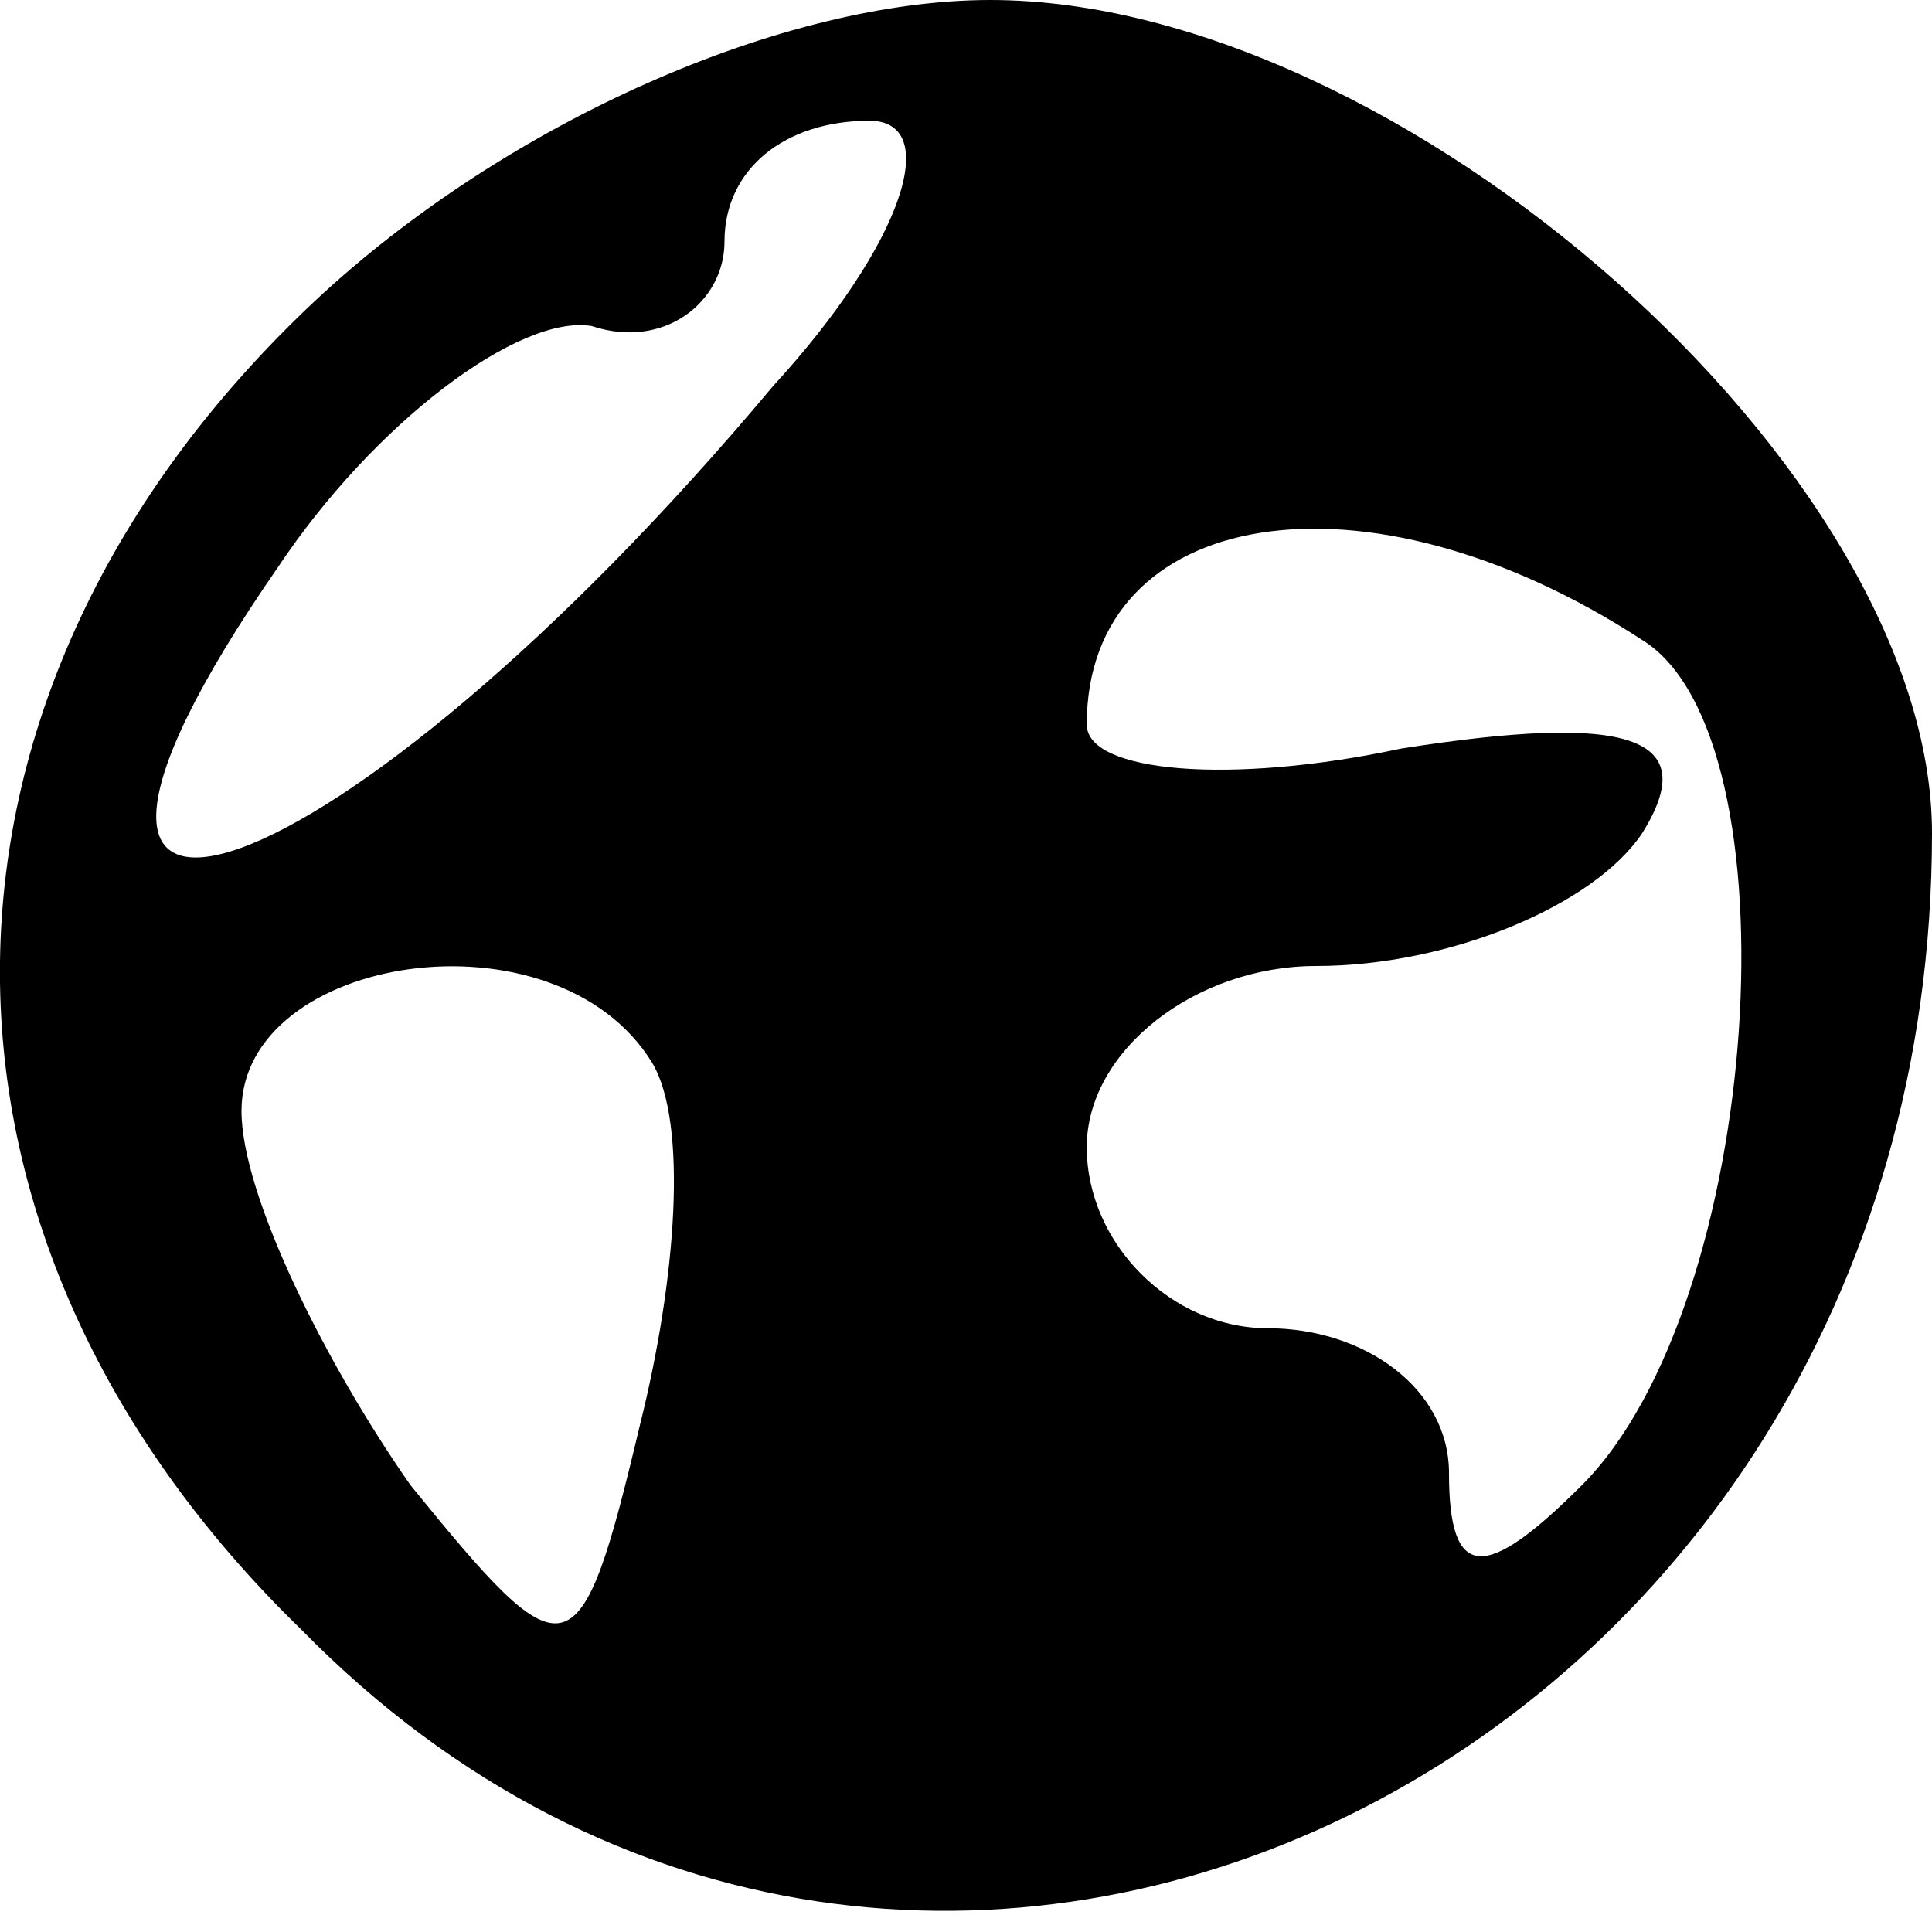
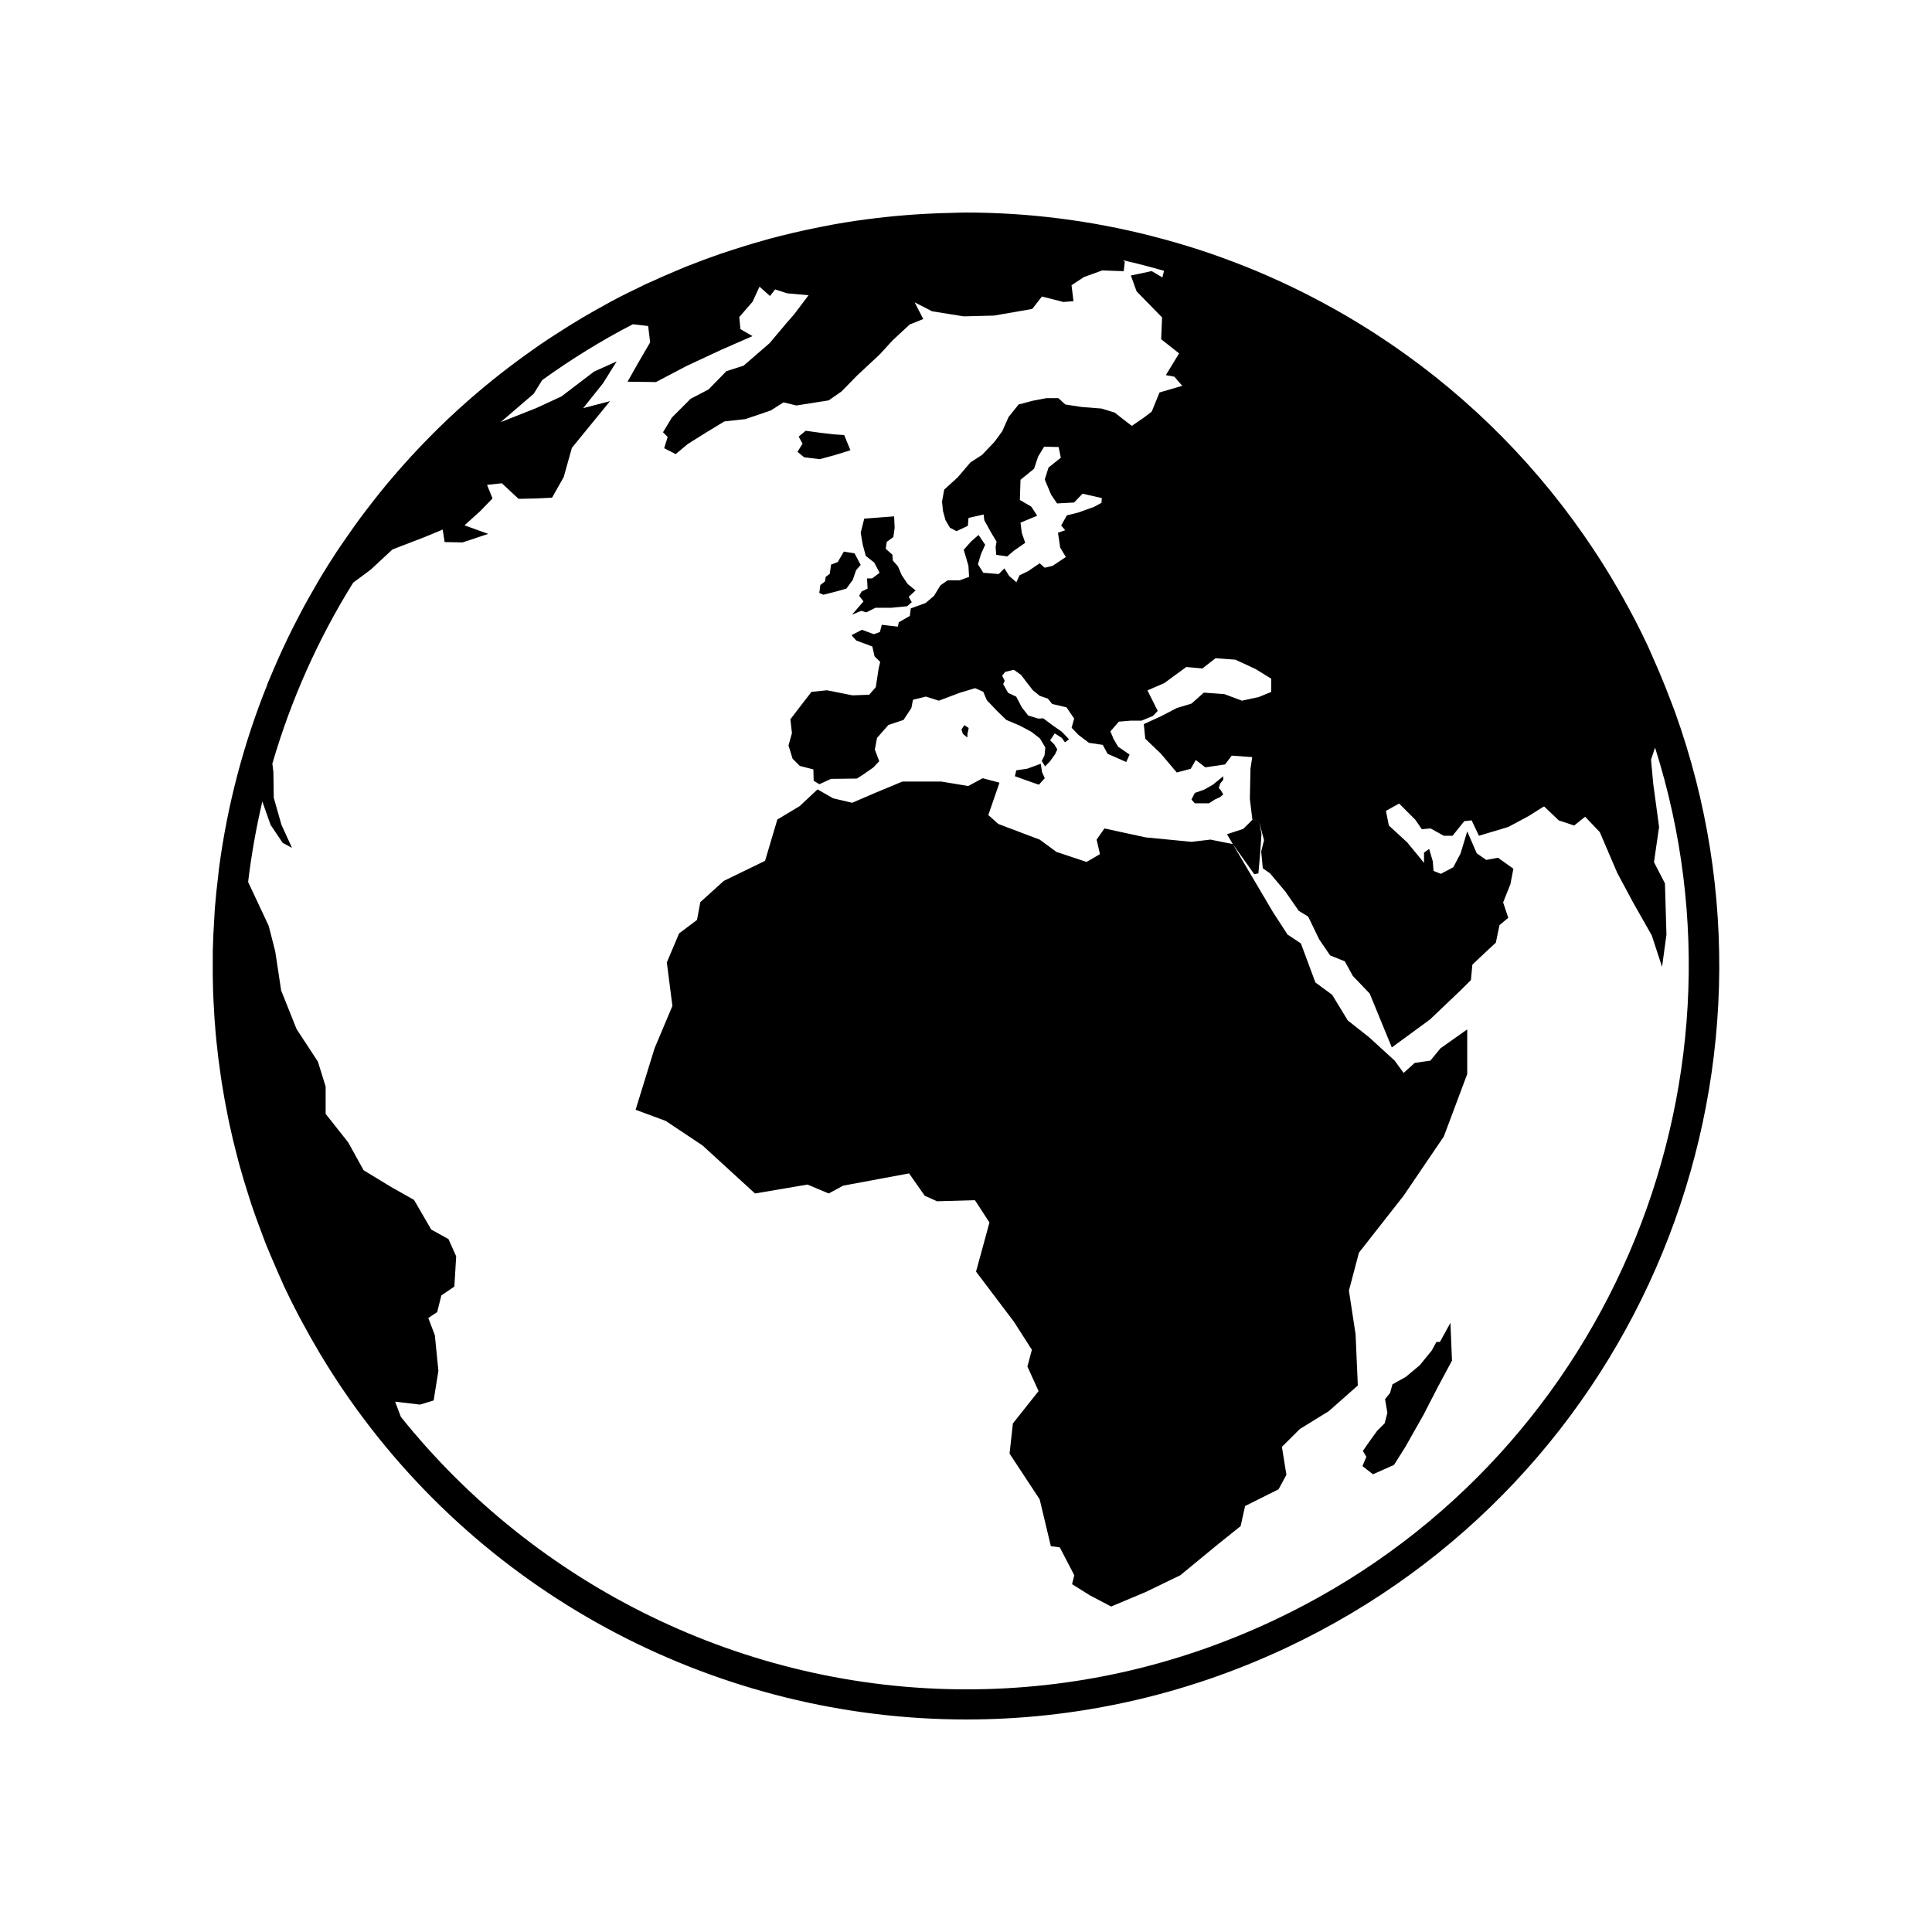
- <svg xmlns="http://www.w3.org/2000/svg" id="www" version="1.0" width="100%" height="100%" viewBox="0 0 16 16" preserveAspectRatio="xMidYMid">
-   <g class="SVGChild" transform="translate(0,16) scale(0.1,-0.1)" fill="currentColor" stroke="none">
-     <path d="M26 135 c-34 -32 -35 -77 -1 -110 51 -52 135 -11 135 66 0 30 -44 69 -78 69 -17 0 -40 -10 -56 -25z m38 -7 c-36 -43 -68 -54 -41 -15 8 12 20 21 26 20 6 -2 11 2 11 7 0 6 5 10 12 10 6 0 3 -10 -8 -22z m72 -21 c13 -8 10 -55 -5 -70 -8 -8 -11 -8 -11 1 0 7 -7 12 -15 12 -8 0 -15 7 -15 15 0 8 9 15 19 15 11 0 23 5 27 11 5 8 -1 10 -20 7 -14 -3 -26 -2 -26 2 0 18 23 22 46 7z m-82 -35 c3 -5 2 -18 -1 -30 -5 -21 -6 -21 -19 -5 -7 10 -14 24 -14 31 0 13 26 17 34 4z" />
+ <svg xmlns="http://www.w3.org/2000/svg" version="1.1" x="0" y="0" width="100%" height="100%" viewBox="0, 0, 200, 200" id="www">
+   <defs id="defs42" />
+   <g id="Calque_1" display="none" fill="currentColor">
+     <path d="M106.355,149.888 L106.355,154.034 L114.171,158.546 L177.798,121.812 L177.798,117.665 L114.171,154.4 z" id="path5" />
+     <path d="M162.17,116.458 L149.892,123.541 L149.892,116.609 L134.264,125.653 L134.264,132.555 L121.985,139.638 L121.985,132.758 L113.923,137.422 L106.355,133.028 L106.355,149.003 L114.171,153.514 L121.985,149.003 L121.985,140.335 L134.532,133.098 L142.078,137.453 L149.892,132.942 L149.892,124.237 L162.472,116.979 L169.984,121.316 L177.798,116.806 L177.798,100.461 L162.17,109.503 z" id="path7" />
+     <path d="M79.822,124.235 L79.822,117.624 L64.194,108.55 L64.194,124.235 L72.008,128.747 z" id="path9" />
+     <path d="M72.008,129.632 L64.194,125.121 L64.194,129.269 L72.008,133.779 L89.878,123.461 L86.299,121.384 z" id="path11" />
+     <path d="M37.662,100.334 L37.662,93.144 L22.034,84.071 L22.034,100.334 L29.846,104.846 z" id="path13" />
+     <path d="M29.846,105.731 L22.034,101.22 L22.034,105.366 L29.846,109.877 L48.216,99.272 L44.635,97.193 z" id="path15" />
+     <path d="M85.829,41.454 L47.679,63.172 L47.634,63.146 L47.589,63.224 L22.034,77.769 L22.034,82.387 L114.171,135.882 L177.966,98.966 L177.966,94.348 L85.829,41.454 z M75.406,49.686 L164.96,101.682 L152.799,108.72 L63.146,56.665 L75.406,49.686 z M61.935,57.354 L151.598,109.415 L139.439,116.451 L49.677,64.331 L61.935,57.354 z M138.238,117.146 L125.505,124.513 L35.627,72.327 L48.464,65.021 L138.238,117.146 z M113.836,131.266 L23.863,79.025 L34.416,73.018 L124.305,125.209 L113.836,131.266 z M166.162,100.988 L76.617,48.996 L86.16,43.563 L176.135,95.215 L166.162,100.988 z" id="path17" />
+   </g>
+   <g fill="currentColor" id="Calque_2">
+     <path d="M 99.936 22 C 99.468 22 98.996 22.03 98.527 22.037 C 98.219 22.042 97.91 22.053 97.605 22.062 C 94.985 22.142 92.364 22.353 89.74 22.701 C 89.352 22.752 88.965 22.801 88.578 22.859 C 87.842 22.968 87.105 23.088 86.371 23.219 C 85.857 23.31 85.349 23.413 84.84 23.514 C 83.915 23.698 82.99 23.894 82.068 24.113 C 81.276 24.3 80.486 24.494 79.703 24.705 C 79.196 24.842 78.689 24.991 78.182 25.139 C 77.374 25.374 76.572 25.625 75.775 25.885 C 75.391 26.012 75.007 26.129 74.623 26.262 C 73.442 26.669 72.274 27.103 71.117 27.564 C 70.861 27.666 70.608 27.778 70.35 27.883 C 69.333 28.301 68.325 28.741 67.328 29.201 C 67.16 29.277 66.991 29.343 66.822 29.422 C 66.716 29.472 66.616 29.529 66.51 29.58 C 65.433 30.093 64.365 30.621 63.312 31.182 C 63.109 31.29 62.914 31.407 62.713 31.516 C 61.907 31.954 61.107 32.405 60.316 32.873 C 59.836 33.157 59.364 33.448 58.891 33.74 C 58.42 34.033 57.95 34.33 57.486 34.633 C 56.929 34.995 56.374 35.356 55.828 35.73 C 55.567 35.91 55.314 36.096 55.055 36.279 C 52.887 37.804 50.814 39.428 48.84 41.141 C 48.704 41.26 48.568 41.376 48.434 41.494 C 47.763 42.086 47.101 42.687 46.453 43.297 C 46.374 43.371 46.297 43.448 46.217 43.523 C 44.205 45.439 42.307 47.451 40.529 49.547 C 40.382 49.721 40.235 49.888 40.09 50.062 C 39.603 50.648 39.13 51.24 38.66 51.838 C 38.421 52.142 38.183 52.449 37.949 52.758 C 37.528 53.31 37.115 53.863 36.711 54.426 C 36.43 54.816 36.157 55.213 35.883 55.609 C 35.526 56.126 35.165 56.64 34.82 57.164 C 34.243 58.041 33.684 58.931 33.141 59.836 C 32.912 60.218 32.698 60.607 32.477 60.994 C 32.119 61.613 31.764 62.231 31.422 62.863 C 31.194 63.286 30.976 63.711 30.756 64.137 C 30.439 64.749 30.127 65.364 29.824 65.986 C 29.618 66.414 29.415 66.841 29.217 67.273 C 28.917 67.924 28.628 68.581 28.344 69.24 C 28.174 69.645 27.999 70.047 27.832 70.453 C 27.769 70.604 27.703 70.751 27.641 70.902 C 27.65 70.891 27.661 70.879 27.672 70.869 C 25.229 76.937 23.546 83.302 22.68 89.814 L 22.676 89.814 C 22.643 90.057 22.632 90.301 22.602 90.545 C 22.458 91.705 22.332 92.871 22.24 94.039 C 22.213 94.375 22.206 94.709 22.184 95.045 C 22.112 96.149 22.054 97.254 22.029 98.365 C 22.023 98.68 22.028 98.996 22.025 99.311 C 22.014 100.441 22.024 101.568 22.061 102.701 C 22.071 102.988 22.088 103.274 22.1 103.561 C 22.152 104.719 22.227 105.874 22.332 107.035 C 22.355 107.294 22.382 107.552 22.408 107.811 C 22.525 108.982 22.672 110.152 22.844 111.322 C 22.88 111.571 22.916 111.82 22.955 112.07 C 23.136 113.224 23.344 114.376 23.578 115.527 C 23.633 115.792 23.684 116.059 23.74 116.322 C 23.976 117.422 24.241 118.52 24.527 119.615 C 24.608 119.927 24.685 120.24 24.771 120.551 C 25.045 121.556 25.35 122.553 25.666 123.551 C 25.791 123.946 25.911 124.343 26.043 124.736 C 26.337 125.61 26.656 126.477 26.982 127.346 C 27.169 127.844 27.348 128.345 27.545 128.838 C 27.843 129.585 28.168 130.325 28.49 131.068 C 28.745 131.653 28.99 132.241 29.258 132.818 C 29.311 132.934 29.356 133.053 29.41 133.17 C 29.888 134.186 30.387 135.184 30.904 136.168 C 31.011 136.376 31.127 136.579 31.236 136.785 C 31.807 137.853 32.399 138.902 33.012 139.934 C 33.083 140.051 33.151 140.171 33.221 140.289 C 33.954 141.506 34.717 142.697 35.506 143.863 C 35.508 143.864 35.507 143.866 35.508 143.867 C 50.232 165.556 74.675 178 100.043 178 C 111.154 178 122.435 175.616 133.156 170.578 C 169.875 153.322 186.856 111.103 173.387 73.68 C 173.277 73.368 173.152 73.064 173.035 72.754 C 172.615 71.636 172.172 70.521 171.699 69.412 C 171.487 68.912 171.27 68.419 171.047 67.926 C 170.884 67.563 170.737 67.196 170.566 66.834 C 170.142 65.93 169.7 65.037 169.244 64.156 C 169.199 64.067 169.149 63.983 169.104 63.895 C 168.383 62.515 167.625 61.168 166.834 59.85 C 166.784 59.765 166.736 59.679 166.684 59.594 C 165.835 58.19 164.945 56.824 164.02 55.492 C 163.998 55.461 163.979 55.43 163.957 55.4 C 158.112 46.996 150.794 40.018 142.531 34.648 C 142.484 34.617 142.44 34.589 142.393 34.559 C 141.048 33.689 139.676 32.859 138.283 32.074 C 138.168 32.009 138.053 31.947 137.936 31.883 C 136.574 31.124 135.19 30.404 133.787 29.73 C 133.65 29.661 133.511 29.6 133.373 29.535 C 131.955 28.864 130.522 28.23 129.066 27.645 C 128.976 27.609 128.885 27.577 128.795 27.541 C 127.313 26.953 125.816 26.406 124.301 25.91 C 124.245 25.891 124.19 25.873 124.133 25.854 C 122.563 25.343 120.975 24.885 119.373 24.475 C 119.32 24.461 119.272 24.442 119.217 24.43 L 119.215 24.432 C 112.951 22.831 106.474 22 99.936 22 z M 116.26 26.943 C 117.685 27.264 119.097 27.63 120.498 28.033 C 120.443 28.26 120.387 28.49 120.332 28.719 C 119.963 28.501 119.592 28.283 119.223 28.064 C 118.505 28.217 117.786 28.368 117.068 28.521 C 117.265 29.066 117.46 29.61 117.656 30.154 C 118.538 31.057 119.419 31.96 120.299 32.863 C 120.266 33.612 120.235 34.365 120.201 35.115 C 120.82 35.603 121.442 36.094 122.061 36.582 C 121.604 37.332 121.146 38.084 120.689 38.834 C 120.982 38.889 121.277 38.943 121.57 38.996 C 121.842 39.311 122.115 39.626 122.385 39.943 C 121.602 40.171 120.819 40.4 120.035 40.627 C 119.762 41.292 119.492 41.956 119.221 42.617 C 118.949 42.824 118.674 43.032 118.404 43.238 C 117.991 43.52 117.577 43.804 117.164 44.086 C 116.836 43.836 116.512 43.586 116.186 43.336 C 115.924 43.129 115.662 42.921 115.4 42.715 C 114.944 42.575 114.488 42.434 114.031 42.293 C 113.346 42.239 112.66 42.186 111.975 42.131 C 111.616 42.077 111.257 42.024 110.898 41.969 C 110.691 41.936 110.485 41.901 110.279 41.869 C 110.04 41.65 109.8 41.435 109.562 41.217 L 108.32 41.217 C 107.863 41.304 107.406 41.389 106.949 41.477 C 106.45 41.608 105.949 41.738 105.449 41.869 C 105.1 42.302 104.754 42.74 104.404 43.174 C 104.186 43.664 103.969 44.155 103.752 44.643 C 103.479 45.013 103.206 45.384 102.936 45.754 C 102.512 46.2 102.087 46.646 101.662 47.09 C 101.26 47.353 100.857 47.611 100.455 47.873 C 100.02 48.383 99.585 48.896 99.15 49.406 C 98.681 49.83 98.214 50.256 97.746 50.68 C 97.671 51.093 97.593 51.507 97.518 51.92 C 97.551 52.246 97.582 52.57 97.617 52.898 C 97.704 53.213 97.79 53.529 97.877 53.844 C 98.03 54.105 98.181 54.367 98.334 54.627 C 98.562 54.748 98.792 54.866 99.02 54.986 C 99.412 54.801 99.801 54.616 100.193 54.432 C 100.215 54.159 100.238 53.888 100.26 53.617 C 100.783 53.498 101.304 53.379 101.826 53.26 C 101.849 53.455 101.869 53.649 101.891 53.846 C 102.131 54.281 102.371 54.716 102.609 55.152 C 102.793 55.456 102.978 55.762 103.164 56.066 C 103.131 56.25 103.098 56.434 103.066 56.619 C 103.088 56.892 103.109 57.165 103.131 57.436 C 103.511 57.491 103.89 57.543 104.271 57.598 C 104.498 57.401 104.728 57.206 104.955 57.01 C 105.347 56.738 105.74 56.464 106.131 56.193 C 106.013 55.845 105.891 55.498 105.773 55.15 C 105.729 54.801 105.687 54.454 105.643 54.105 C 106.218 53.866 106.796 53.626 107.373 53.387 C 107.165 53.072 106.958 52.756 106.752 52.441 C 106.36 52.213 105.968 51.986 105.576 51.758 C 105.6 51.062 105.621 50.364 105.643 49.668 C 106.111 49.288 106.579 48.906 107.045 48.525 C 107.187 48.102 107.33 47.679 107.469 47.254 C 107.676 46.917 107.884 46.579 108.09 46.242 C 108.589 46.253 109.09 46.266 109.59 46.275 C 109.666 46.645 109.742 47.016 109.816 47.385 C 109.394 47.722 108.97 48.06 108.545 48.395 C 108.416 48.81 108.283 49.222 108.152 49.635 C 108.372 50.158 108.588 50.681 108.807 51.203 C 109.014 51.507 109.22 51.813 109.426 52.117 C 110.014 52.085 110.602 52.053 111.189 52.02 C 111.482 51.716 111.775 51.408 112.068 51.105 C 112.733 51.257 113.398 51.41 114.059 51.562 C 114.048 51.727 114.036 51.891 114.025 52.053 C 113.765 52.195 113.503 52.334 113.242 52.475 C 112.698 52.671 112.155 52.865 111.609 53.062 C 111.217 53.16 110.828 53.258 110.436 53.355 C 110.241 53.703 110.045 54.052 109.85 54.4 C 109.99 54.562 110.131 54.727 110.271 54.889 C 110.022 54.978 109.772 55.063 109.521 55.15 C 109.599 55.662 109.673 56.173 109.748 56.684 C 109.944 57.011 110.141 57.335 110.338 57.662 C 109.881 57.966 109.424 58.272 108.967 58.576 C 108.694 58.64 108.421 58.706 108.15 58.771 C 107.978 58.618 107.802 58.467 107.629 58.314 C 107.498 58.402 107.367 58.487 107.236 58.576 C 106.963 58.76 106.694 58.945 106.422 59.131 C 106.129 59.272 105.835 59.416 105.541 59.555 C 105.434 59.794 105.324 60.033 105.215 60.273 C 104.965 60.053 104.715 59.838 104.465 59.619 C 104.303 59.359 104.139 59.097 103.975 58.836 C 103.78 59.031 103.584 59.228 103.389 59.424 C 102.855 59.381 102.321 59.335 101.789 59.293 C 101.605 59 101.418 58.705 101.234 58.412 C 101.342 58.055 101.454 57.694 101.561 57.336 C 101.703 57.02 101.843 56.706 101.984 56.391 C 101.754 56.054 101.529 55.715 101.299 55.379 C 101.048 55.598 100.798 55.815 100.549 56.031 C 100.288 56.325 100.026 56.619 99.766 56.912 C 99.928 57.466 100.092 58.021 100.254 58.576 C 100.276 58.955 100.296 59.337 100.318 59.719 C 99.992 59.838 99.666 59.958 99.34 60.076 L 98.1 60.076 C 97.849 60.25 97.599 60.426 97.348 60.598 C 97.13 60.956 96.914 61.318 96.695 61.676 C 96.402 61.926 96.108 62.175 95.816 62.426 C 95.305 62.61 94.793 62.796 94.283 62.98 C 94.25 63.24 94.217 63.502 94.186 63.764 C 93.805 63.981 93.424 64.195 93.045 64.414 C 93.013 64.567 92.978 64.72 92.945 64.871 C 92.391 64.805 91.837 64.743 91.283 64.678 C 91.218 64.928 91.152 65.176 91.086 65.426 C 90.879 65.504 90.673 65.579 90.467 65.652 C 90.052 65.501 89.64 65.348 89.227 65.197 C 88.868 65.381 88.507 65.568 88.15 65.752 C 88.312 65.936 88.477 66.122 88.639 66.307 C 89.194 66.512 89.75 66.72 90.303 66.926 C 90.38 67.263 90.456 67.599 90.531 67.936 C 90.728 68.131 90.923 68.328 91.119 68.523 C 91.065 68.751 91.01 68.979 90.955 69.207 C 90.857 69.85 90.76 70.492 90.662 71.135 C 90.434 71.395 90.205 71.657 89.977 71.918 C 89.4 71.94 88.823 71.961 88.246 71.982 C 87.366 71.808 86.484 71.632 85.605 71.457 C 85.071 71.512 84.538 71.566 84.006 71.621 C 83.701 72.013 83.397 72.406 83.092 72.799 C 82.67 73.353 82.243 73.907 81.82 74.461 C 81.875 74.94 81.928 75.418 81.982 75.896 C 81.862 76.321 81.743 76.746 81.623 77.17 C 81.764 77.626 81.908 78.084 82.049 78.541 C 82.298 78.79 82.547 79.04 82.797 79.289 C 83.265 79.41 83.734 79.528 84.199 79.648 C 84.212 80.04 84.222 80.431 84.232 80.824 C 84.428 80.943 84.623 81.062 84.82 81.182 C 85.222 80.998 85.624 80.815 86.025 80.629 C 86.917 80.618 87.81 80.609 88.703 80.598 C 88.91 80.467 89.116 80.334 89.322 80.203 C 89.681 79.953 90.039 79.704 90.398 79.455 C 90.605 79.235 90.813 79.02 91.018 78.801 C 90.865 78.397 90.716 77.996 90.562 77.594 C 90.638 77.191 90.714 76.79 90.789 76.389 C 91.181 75.943 91.574 75.496 91.967 75.049 C 92.488 74.876 93.01 74.701 93.533 74.527 C 93.804 74.113 94.078 73.699 94.348 73.287 C 94.402 73.003 94.457 72.722 94.51 72.439 C 94.956 72.33 95.401 72.22 95.848 72.111 C 96.294 72.253 96.739 72.395 97.186 72.535 C 97.909 72.261 98.631 71.989 99.354 71.717 C 99.883 71.558 100.412 71.401 100.941 71.24 C 101.223 71.364 101.504 71.488 101.787 71.611 C 101.91 71.903 102.033 72.192 102.156 72.484 C 102.51 72.852 102.861 73.225 103.215 73.596 C 103.531 73.904 103.849 74.213 104.166 74.521 C 104.643 74.723 105.118 74.926 105.594 75.129 C 105.99 75.34 106.387 75.552 106.783 75.764 C 107.075 75.992 107.364 76.221 107.656 76.449 C 107.84 76.758 108.025 77.066 108.211 77.375 C 108.184 77.648 108.158 77.92 108.131 78.193 C 108.033 78.388 107.939 78.582 107.84 78.775 C 107.956 78.959 108.067 79.146 108.184 79.33 L 108.66 78.854 C 108.844 78.598 109.03 78.344 109.215 78.088 C 109.295 77.92 109.373 77.753 109.451 77.584 C 109.353 77.419 109.256 77.251 109.16 77.084 L 108.711 76.635 C 108.8 76.503 108.888 76.371 108.975 76.238 C 109.047 76.134 109.118 76.026 109.188 75.92 C 109.434 76.081 109.68 76.237 109.928 76.396 C 110.034 76.546 110.139 76.697 110.244 76.846 C 110.386 76.74 110.527 76.633 110.668 76.529 C 110.412 76.264 110.157 76.001 109.902 75.736 C 109.585 75.516 109.266 75.296 108.949 75.074 C 108.632 74.837 108.315 74.599 107.998 74.361 C 107.833 74.371 107.663 74.38 107.498 74.389 C 107.144 74.283 106.792 74.176 106.439 74.07 C 106.217 73.788 105.999 73.509 105.779 73.225 C 105.584 72.855 105.39 72.485 105.197 72.115 C 104.914 71.982 104.634 71.85 104.352 71.717 C 104.185 71.419 104.017 71.118 103.85 70.82 C 103.901 70.705 103.953 70.591 104.008 70.475 C 103.919 70.301 103.832 70.121 103.744 69.947 C 103.849 69.814 103.955 69.681 104.061 69.549 C 104.361 69.479 104.659 69.408 104.957 69.338 C 105.205 69.513 105.452 69.691 105.701 69.867 C 105.894 70.121 106.086 70.377 106.281 70.633 C 106.492 70.906 106.705 71.178 106.916 71.449 C 107.153 71.644 107.392 71.838 107.629 72.031 C 107.911 72.13 108.193 72.227 108.477 72.324 C 108.627 72.51 108.775 72.695 108.926 72.879 C 109.419 72.993 109.913 73.107 110.404 73.223 C 110.669 73.613 110.932 73.999 111.197 74.387 C 111.108 74.706 111.023 75.021 110.934 75.336 C 111.172 75.584 111.409 75.83 111.646 76.078 C 112.007 76.351 112.37 76.627 112.73 76.898 C 113.207 76.968 113.681 77.038 114.156 77.109 C 114.325 77.417 114.493 77.726 114.66 78.035 C 115.304 78.318 115.948 78.598 116.59 78.881 C 116.704 78.626 116.819 78.371 116.934 78.113 C 116.536 77.84 116.14 77.568 115.744 77.297 C 115.585 77.022 115.426 76.748 115.266 76.477 C 115.162 76.221 115.055 75.965 114.949 75.711 C 115.241 75.375 115.531 75.041 115.822 74.705 C 116.237 74.669 116.649 74.634 117.064 74.6 L 118.176 74.6 C 118.563 74.441 118.951 74.281 119.34 74.123 C 119.508 73.945 119.679 73.771 119.848 73.596 C 119.494 72.888 119.137 72.181 118.783 71.471 C 119.365 71.22 119.945 70.968 120.527 70.715 C 121.284 70.16 122.045 69.603 122.803 69.047 C 123.358 69.099 123.916 69.148 124.471 69.199 C 124.927 68.845 125.381 68.491 125.836 68.137 C 126.518 68.187 127.2 68.236 127.883 68.289 C 128.59 68.618 129.298 68.946 130.006 69.273 C 130.537 69.602 131.068 69.933 131.598 70.262 L 131.598 71.627 C 131.169 71.801 130.74 71.98 130.311 72.156 C 129.729 72.281 129.145 72.409 128.564 72.535 C 127.958 72.307 127.353 72.082 126.746 71.854 C 126.038 71.802 125.332 71.751 124.623 71.701 C 124.194 72.078 123.765 72.459 123.336 72.838 C 122.832 72.991 122.324 73.141 121.818 73.295 C 121.286 73.573 120.757 73.848 120.227 74.127 C 119.62 74.405 119.013 74.684 118.406 74.961 C 118.456 75.467 118.508 75.971 118.559 76.477 C 119.091 76.984 119.619 77.487 120.15 77.994 C 120.705 78.652 121.263 79.309 121.818 79.967 C 122.299 79.841 122.778 79.715 123.26 79.588 C 123.435 79.286 123.613 78.981 123.789 78.676 C 124.118 78.931 124.446 79.183 124.775 79.436 C 125.459 79.335 126.14 79.232 126.822 79.133 C 127.05 78.829 127.278 78.526 127.506 78.223 C 128.214 78.273 128.921 78.324 129.629 78.375 C 129.569 78.772 129.508 79.168 129.449 79.564 C 129.426 80.609 129.407 81.652 129.385 82.697 C 129.473 83.415 129.558 84.134 129.645 84.852 C 129.873 84.906 130.102 84.961 130.33 85.016 C 130.331 85.018 130.331 85.021 130.332 85.023 L 129.65 84.859 L 128.703 85.807 L 127.018 86.357 L 127.619 87.379 L 129.84 90.498 L 130.268 90.412 L 130.441 88.465 L 130.59 86.303 L 130.348 85.08 C 130.515 85.711 130.684 86.342 130.852 86.975 C 130.754 87.365 130.656 87.756 130.559 88.146 C 130.614 88.725 130.668 89.305 130.723 89.883 C 130.976 90.06 131.227 90.238 131.48 90.414 C 132.011 91.046 132.542 91.679 133.074 92.311 C 133.528 92.968 133.983 93.624 134.438 94.281 C 134.767 94.484 135.097 94.688 135.424 94.889 C 135.805 95.674 136.182 96.457 136.561 97.24 C 136.941 97.796 137.318 98.353 137.697 98.906 C 138.201 99.109 138.708 99.311 139.215 99.516 C 139.494 100.02 139.769 100.524 140.047 101.031 C 140.629 101.638 141.211 102.243 141.791 102.852 C 142.554 104.71 143.317 106.569 144.08 108.43 C 145.395 107.469 146.707 106.51 148.021 105.547 C 149.083 104.538 150.142 103.526 151.205 102.516 C 151.559 102.161 151.912 101.807 152.268 101.453 C 152.318 100.923 152.369 100.393 152.42 99.861 C 152.902 99.407 153.379 98.953 153.861 98.498 C 154.19 98.194 154.519 97.889 154.848 97.588 C 154.974 96.981 155.101 96.375 155.227 95.768 C 155.53 95.515 155.833 95.263 156.135 95.012 C 155.959 94.48 155.782 93.949 155.604 93.418 C 155.859 92.787 156.108 92.153 156.361 91.521 C 156.462 90.991 156.564 90.46 156.664 89.93 C 156.134 89.551 155.601 89.17 155.07 88.791 C 154.666 88.868 154.262 88.947 153.859 89.02 C 153.53 88.792 153.203 88.564 152.873 88.336 C 152.544 87.579 152.217 86.818 151.887 86.061 C 151.66 86.818 151.431 87.579 151.203 88.336 C 150.95 88.816 150.698 89.295 150.445 89.777 C 150.016 90.005 149.585 90.231 149.158 90.459 C 148.904 90.359 148.651 90.258 148.4 90.156 C 148.373 89.827 148.349 89.5 148.324 89.17 C 148.198 88.741 148.072 88.313 147.945 87.883 C 147.769 88.009 147.59 88.137 147.414 88.262 L 147.414 89.322 C 147.186 89.043 146.959 88.767 146.732 88.488 C 146.378 88.06 146.024 87.628 145.67 87.201 C 145.039 86.619 144.405 86.037 143.773 85.457 C 143.673 84.951 143.571 84.447 143.471 83.941 C 143.925 83.687 144.381 83.434 144.836 83.182 C 145.392 83.737 145.949 84.295 146.504 84.85 C 146.732 85.179 146.958 85.509 147.186 85.838 C 147.49 85.811 147.795 85.785 148.096 85.76 C 148.552 86.013 149.007 86.265 149.461 86.518 L 150.369 86.518 C 150.774 86.014 151.178 85.509 151.582 85.002 C 151.833 84.977 152.09 84.951 152.342 84.924 C 152.594 85.456 152.845 85.988 153.098 86.518 C 154.109 86.215 155.12 85.912 156.131 85.609 C 156.837 85.228 157.546 84.85 158.252 84.473 C 158.734 84.17 159.212 83.865 159.693 83.562 C 159.744 83.537 159.795 83.511 159.848 83.484 C 160.351 83.966 160.857 84.445 161.363 84.926 C 161.893 85.102 162.424 85.28 162.955 85.457 C 163.332 85.152 163.713 84.849 164.092 84.547 C 164.598 85.079 165.102 85.611 165.609 86.139 C 166.216 87.554 166.821 88.97 167.428 90.385 C 167.984 91.423 168.54 92.456 169.096 93.492 C 169.728 94.605 170.358 95.718 170.99 96.83 C 171.344 97.916 171.7 99.003 172.055 100.09 C 172.207 98.98 172.357 97.868 172.51 96.756 C 172.459 94.986 172.408 93.213 172.355 91.447 C 171.976 90.712 171.598 89.982 171.219 89.25 C 171.395 88.036 171.572 86.821 171.748 85.611 C 171.546 84.118 171.344 82.627 171.143 81.137 C 171.066 80.304 170.989 79.47 170.914 78.635 C 171.053 78.22 171.192 77.804 171.33 77.389 C 182.516 112.605 166.151 151.624 131.828 167.754 C 121.764 172.482 111.073 174.881 100.043 174.881 C 77.063 174.881 55.535 164.192 41.498 146.674 C 41.298 146.148 41.099 145.624 40.9 145.098 C 41.759 145.201 42.621 145.301 43.479 145.404 C 43.951 145.259 44.422 145.118 44.891 144.975 C 45.055 143.953 45.219 142.927 45.383 141.902 C 45.259 140.676 45.138 139.449 45.014 138.221 C 44.788 137.628 44.563 137.032 44.336 136.438 C 44.644 136.233 44.953 136.03 45.258 135.824 C 45.402 135.25 45.545 134.678 45.688 134.104 C 46.139 133.798 46.588 133.49 47.037 133.184 C 47.1 132.14 47.163 131.095 47.223 130.051 C 46.957 129.457 46.69 128.863 46.424 128.268 C 45.831 127.942 45.238 127.613 44.643 127.285 C 44.049 126.262 43.455 125.239 42.861 124.215 C 42.062 123.766 41.266 123.314 40.467 122.863 C 39.525 122.291 38.583 121.718 37.641 121.143 C 37.107 120.182 36.575 119.22 36.043 118.256 C 35.267 117.275 34.488 116.291 33.711 115.309 L 33.711 112.482 C 33.444 111.622 33.177 110.76 32.91 109.902 C 32.174 108.776 31.437 107.652 30.699 106.525 C 30.167 105.193 29.635 103.864 29.105 102.533 C 28.9 101.182 28.694 99.833 28.49 98.479 C 28.264 97.601 28.039 96.72 27.814 95.84 C 27.105 94.327 26.396 92.814 25.686 91.299 C 26.02 88.493 26.515 85.712 27.156 82.971 L 28.014 85.396 L 29.262 87.25 L 30.229 87.773 L 29.141 85.396 L 28.34 82.584 L 28.301 79.924 L 28.195 79.045 C 30.115 72.464 32.923 66.153 36.564 60.314 C 37.167 59.866 37.769 59.422 38.371 58.975 C 39.123 58.277 39.876 57.578 40.627 56.879 C 41.742 56.45 42.858 56.019 43.973 55.59 C 44.591 55.334 45.208 55.08 45.826 54.824 C 45.893 55.253 45.96 55.684 46.027 56.113 C 46.645 56.126 47.263 56.14 47.881 56.152 C 48.767 55.857 49.654 55.563 50.541 55.268 C 49.722 54.973 48.901 54.677 48.084 54.383 C 48.62 53.898 49.157 53.415 49.693 52.93 C 50.124 52.487 50.555 52.045 50.984 51.6 C 50.795 51.131 50.608 50.659 50.42 50.191 C 50.929 50.136 51.441 50.083 51.951 50.029 C 52.528 50.567 53.105 51.103 53.682 51.641 C 54.286 51.627 54.889 51.613 55.494 51.6 C 56.046 51.574 56.595 51.546 57.148 51.52 C 57.55 50.807 57.953 50.097 58.355 49.385 C 58.637 48.377 58.918 47.369 59.201 46.361 C 60.517 44.749 61.835 43.138 63.152 41.525 C 62.223 41.767 61.297 42.01 60.371 42.25 C 61.054 41.391 61.742 40.532 62.426 39.674 C 62.897 38.922 63.366 38.168 63.836 37.416 C 63.057 37.767 62.276 38.116 61.498 38.465 C 60.37 39.325 59.241 40.185 58.113 41.043 C 57.238 41.445 56.367 41.849 55.494 42.25 C 54.272 42.736 53.051 43.218 51.826 43.703 C 52.968 42.721 54.11 41.741 55.25 40.762 C 55.543 40.29 55.834 39.819 56.125 39.35 C 59.069 37.222 62.198 35.284 65.51 33.566 C 66.039 33.627 66.568 33.689 67.098 33.75 C 67.167 34.313 67.233 34.878 67.301 35.443 C 66.872 36.18 66.441 36.918 66.012 37.658 C 65.663 38.275 65.315 38.894 64.965 39.512 C 65.945 39.526 66.924 39.54 67.904 39.551 C 68.952 39 70.001 38.449 71.049 37.898 C 72.258 37.335 73.467 36.769 74.676 36.205 C 75.75 35.734 76.823 35.265 77.898 34.795 C 77.482 34.553 77.064 34.312 76.648 34.07 C 76.607 33.653 76.568 33.238 76.529 32.82 C 76.984 32.298 77.441 31.772 77.898 31.248 C 78.138 30.724 78.381 30.202 78.623 29.678 C 78.985 30.001 79.349 30.322 79.711 30.645 C 79.884 30.417 80.059 30.187 80.234 29.959 C 80.651 30.093 81.066 30.229 81.484 30.363 C 82.223 30.43 82.959 30.497 83.699 30.564 C 83.203 31.223 82.707 31.881 82.211 32.539 C 81.929 32.862 81.647 33.185 81.363 33.508 C 80.8 34.18 80.235 34.85 79.67 35.521 C 78.772 36.301 77.873 37.079 76.973 37.857 C 76.383 38.046 75.791 38.233 75.199 38.422 C 74.582 39.052 73.964 39.684 73.346 40.316 C 72.728 40.637 72.11 40.96 71.492 41.283 L 69.561 43.217 C 69.252 43.727 68.943 44.236 68.633 44.746 C 68.795 44.909 68.955 45.069 69.117 45.232 C 68.997 45.62 68.876 46.01 68.756 46.398 C 69.154 46.603 69.55 46.807 69.947 47.01 C 70.364 46.66 70.781 46.313 71.197 45.963 C 71.774 45.601 72.352 45.239 72.93 44.877 C 73.613 44.459 74.301 44.044 74.984 43.627 C 75.71 43.546 76.435 43.465 77.16 43.385 C 78.036 43.091 78.905 42.793 79.779 42.498 C 80.222 42.216 80.665 41.934 81.111 41.652 C 81.552 41.758 81.996 41.869 82.441 41.975 C 83.556 41.802 84.671 41.624 85.785 41.449 C 86.228 41.142 86.671 40.832 87.115 40.523 C 87.653 39.973 88.192 39.422 88.729 38.871 C 89.507 38.146 90.285 37.421 91.064 36.695 C 91.507 36.21 91.951 35.727 92.395 35.242 C 92.987 34.691 93.579 34.142 94.17 33.592 C 94.64 33.405 95.11 33.214 95.578 33.027 C 95.277 32.451 94.981 31.877 94.686 31.299 C 95.29 31.607 95.893 31.916 96.498 32.227 C 97.585 32.4 98.674 32.575 99.762 32.748 C 100.81 32.722 101.856 32.696 102.904 32.668 C 104.221 32.441 105.539 32.212 106.854 31.984 C 107.19 31.555 107.526 31.124 107.861 30.695 C 108.601 30.883 109.338 31.071 110.078 31.26 C 110.427 31.232 110.776 31.207 111.127 31.178 C 111.059 30.628 110.992 30.076 110.924 29.525 C 111.353 29.243 111.784 28.961 112.215 28.678 C 112.845 28.451 113.476 28.22 114.107 27.994 C 114.845 28.021 115.585 28.047 116.324 28.074 C 116.36 27.749 116.4 27.424 116.438 27.098 C 116.379 27.047 116.319 26.994 116.26 26.943 z M 127.619 87.379 L 125.309 86.916 L 123.344 87.146 L 118.605 86.686 L 114.33 85.76 L 113.521 86.916 L 113.867 88.42 L 112.482 89.229 L 109.361 88.188 L 107.627 86.916 L 103.352 85.299 L 102.311 84.373 L 103.467 81.023 L 101.732 80.561 L 100.23 81.369 L 97.457 80.908 L 93.414 80.908 L 90.639 82.062 L 88.215 83.104 L 86.248 82.641 L 84.631 81.717 L 82.783 83.449 L 80.471 84.836 L 79.199 89.113 L 74.924 91.191 L 72.496 93.389 L 72.15 95.236 L 70.301 96.623 L 69.029 99.627 L 69.607 104.135 L 67.758 108.525 L 65.797 114.883 L 68.916 116.037 L 72.729 118.58 L 78.158 123.549 L 83.592 122.625 L 85.787 123.549 L 87.289 122.738 L 94.107 121.469 L 95.725 123.781 L 96.996 124.355 L 100.924 124.242 L 102.428 126.553 L 101.039 131.637 L 104.969 136.838 L 106.818 139.727 L 106.357 141.461 L 107.512 144.004 L 104.855 147.354 L 104.508 150.475 L 107.627 155.213 L 108.785 160.064 L 109.707 160.18 L 111.209 163.068 L 110.98 163.994 L 112.828 165.15 L 115.025 166.307 L 118.605 164.803 L 122.188 163.068 L 126.117 159.834 L 128.428 157.986 L 128.891 155.904 L 132.355 154.174 L 133.168 152.67 L 132.703 149.779 L 134.553 147.934 L 137.557 146.082 L 140.562 143.424 L 140.328 138.109 L 139.639 133.602 L 140.678 129.674 L 145.301 123.781 L 149.461 117.654 L 151.887 111.184 L 151.887 106.561 L 149.113 108.525 L 148.072 109.797 L 146.455 110.029 L 145.301 111.068 L 144.377 109.797 L 141.719 107.371 L 139.523 105.637 L 137.904 102.979 L 136.17 101.707 L 134.668 97.662 L 133.283 96.74 L 131.781 94.428 L 127.619 87.379 z M 83.402 44.594 L 82.678 45.199 L 83.08 45.924 L 82.557 46.771 L 83.24 47.334 L 84.854 47.535 L 86.344 47.133 L 88.035 46.609 L 87.391 45.037 L 86.266 44.959 L 84.893 44.797 L 83.402 44.594 z M 92.561 53.453 L 89.467 53.689 L 89.098 55.145 L 89.311 56.387 L 89.627 57.549 L 90.498 58.236 L 91.055 59.295 L 90.287 59.875 L 89.758 59.875 L 89.811 60.934 L 89.201 61.225 L 88.939 61.676 L 89.389 62.256 L 88.199 63.633 L 89.148 63.234 L 89.678 63.391 L 90.629 62.918 L 92.244 62.918 L 93.908 62.758 L 94.385 62.334 L 94.068 61.777 L 94.781 61.119 L 93.963 60.457 L 93.355 59.559 L 92.957 58.633 L 92.428 58.027 L 92.377 57.418 L 91.689 56.809 L 91.795 56.096 L 92.48 55.594 L 92.613 54.641 L 92.561 53.453 z M 87.354 57.1 L 86.719 58.184 L 86.031 58.447 L 85.898 59.4 L 85.475 59.719 L 85.396 60.191 L 84.92 60.564 L 84.814 61.385 L 85.236 61.568 L 86.691 61.197 L 87.617 60.934 L 88.277 60.033 L 88.619 59.029 L 89.098 58.477 L 88.463 57.283 L 87.354 57.1 z M 99.826 75.066 L 99.531 75.52 L 99.678 75.975 L 100.145 76.35 L 100.145 76.002 L 100.279 75.359 L 99.826 75.066 z M 107.74 79.062 L 106.352 79.572 L 105.205 79.744 L 105.059 80.354 L 106.693 80.938 L 107.547 81.232 L 108.154 80.561 L 107.869 79.914 L 107.74 79.062 z M 126.631 80.354 L 125.559 81.232 L 124.658 81.742 L 123.684 82.086 L 123.342 82.768 L 123.684 83.156 L 125.156 83.156 L 125.754 82.768 L 126.289 82.523 L 126.631 82.23 L 126.363 81.793 L 126.168 81.572 L 126.314 81.109 L 126.631 80.721 L 126.631 80.354 z M 150.148 136.943 L 149.059 138.918 L 148.697 138.918 L 148.215 139.805 L 146.965 141.336 L 145.516 142.543 L 144.145 143.309 L 143.902 144.195 L 143.379 144.842 L 143.621 146.252 L 143.34 147.34 L 142.572 148.104 L 141.727 149.273 L 141.082 150.201 L 141.445 150.805 L 141.041 151.771 L 142.131 152.617 L 144.307 151.648 L 145.473 149.797 L 147.367 146.451 L 148.816 143.633 L 150.309 140.852 L 150.148 136.943 z " id="path20" />
  </g>
</svg>
